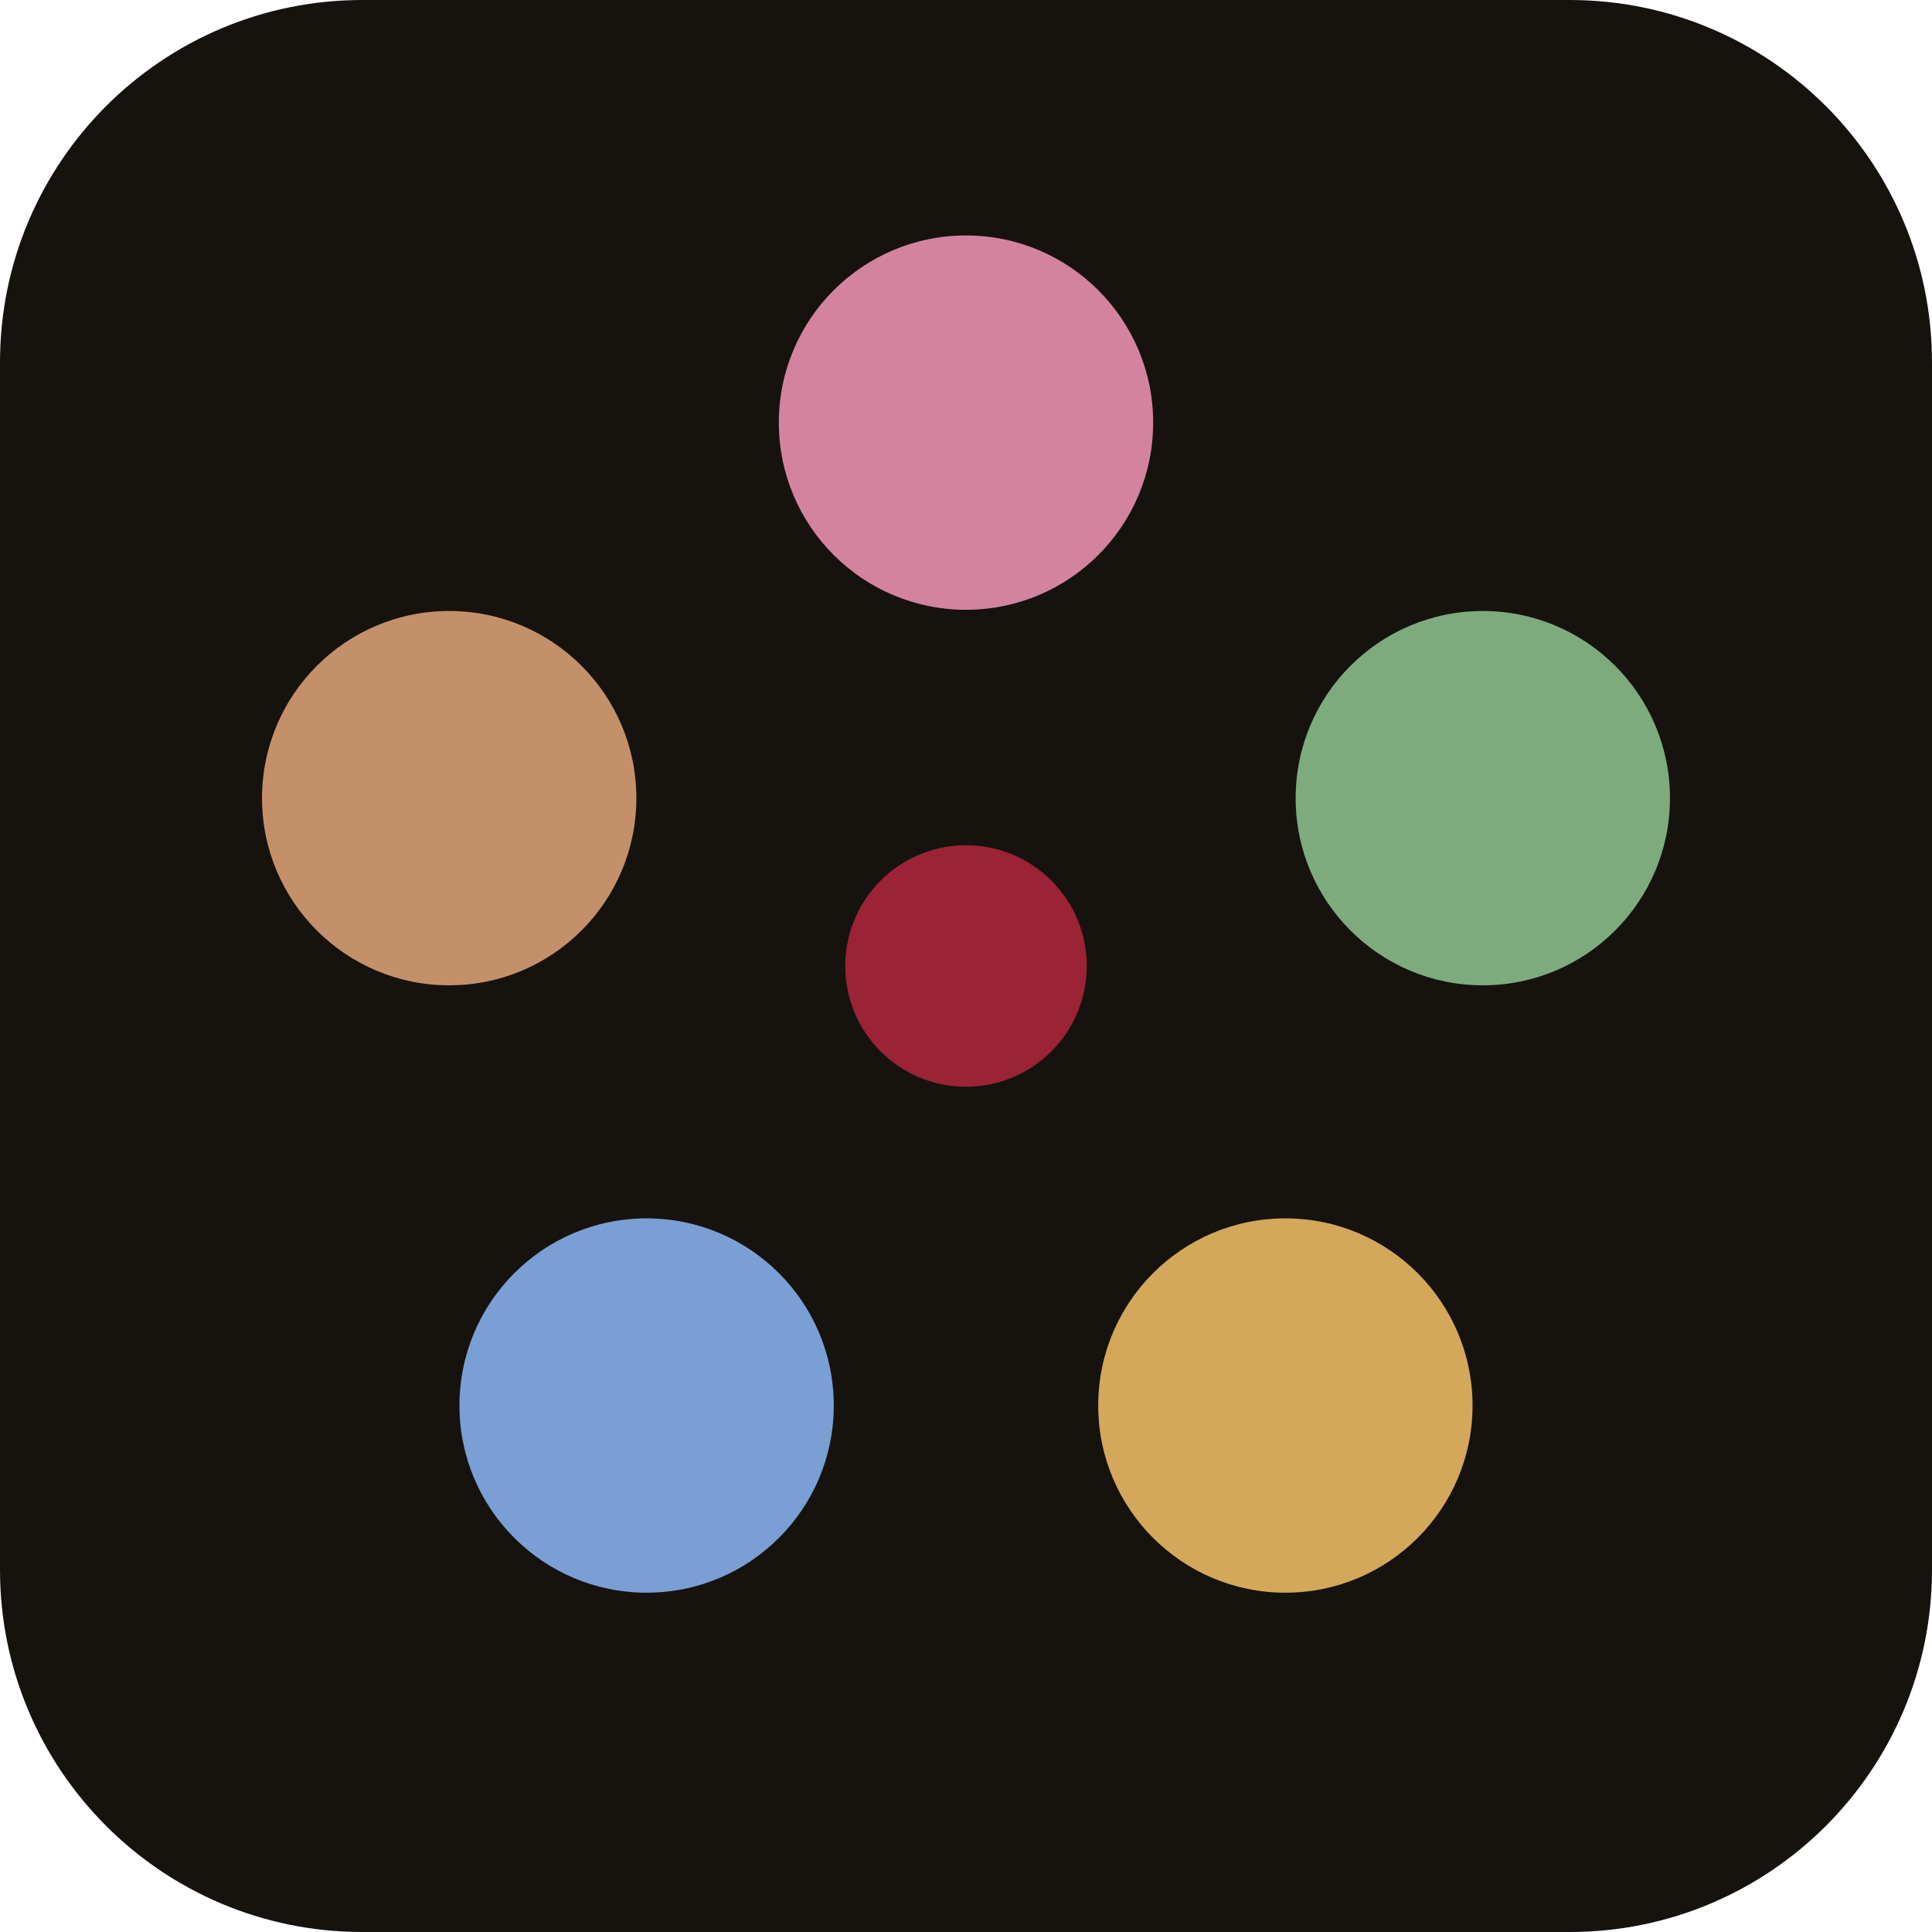
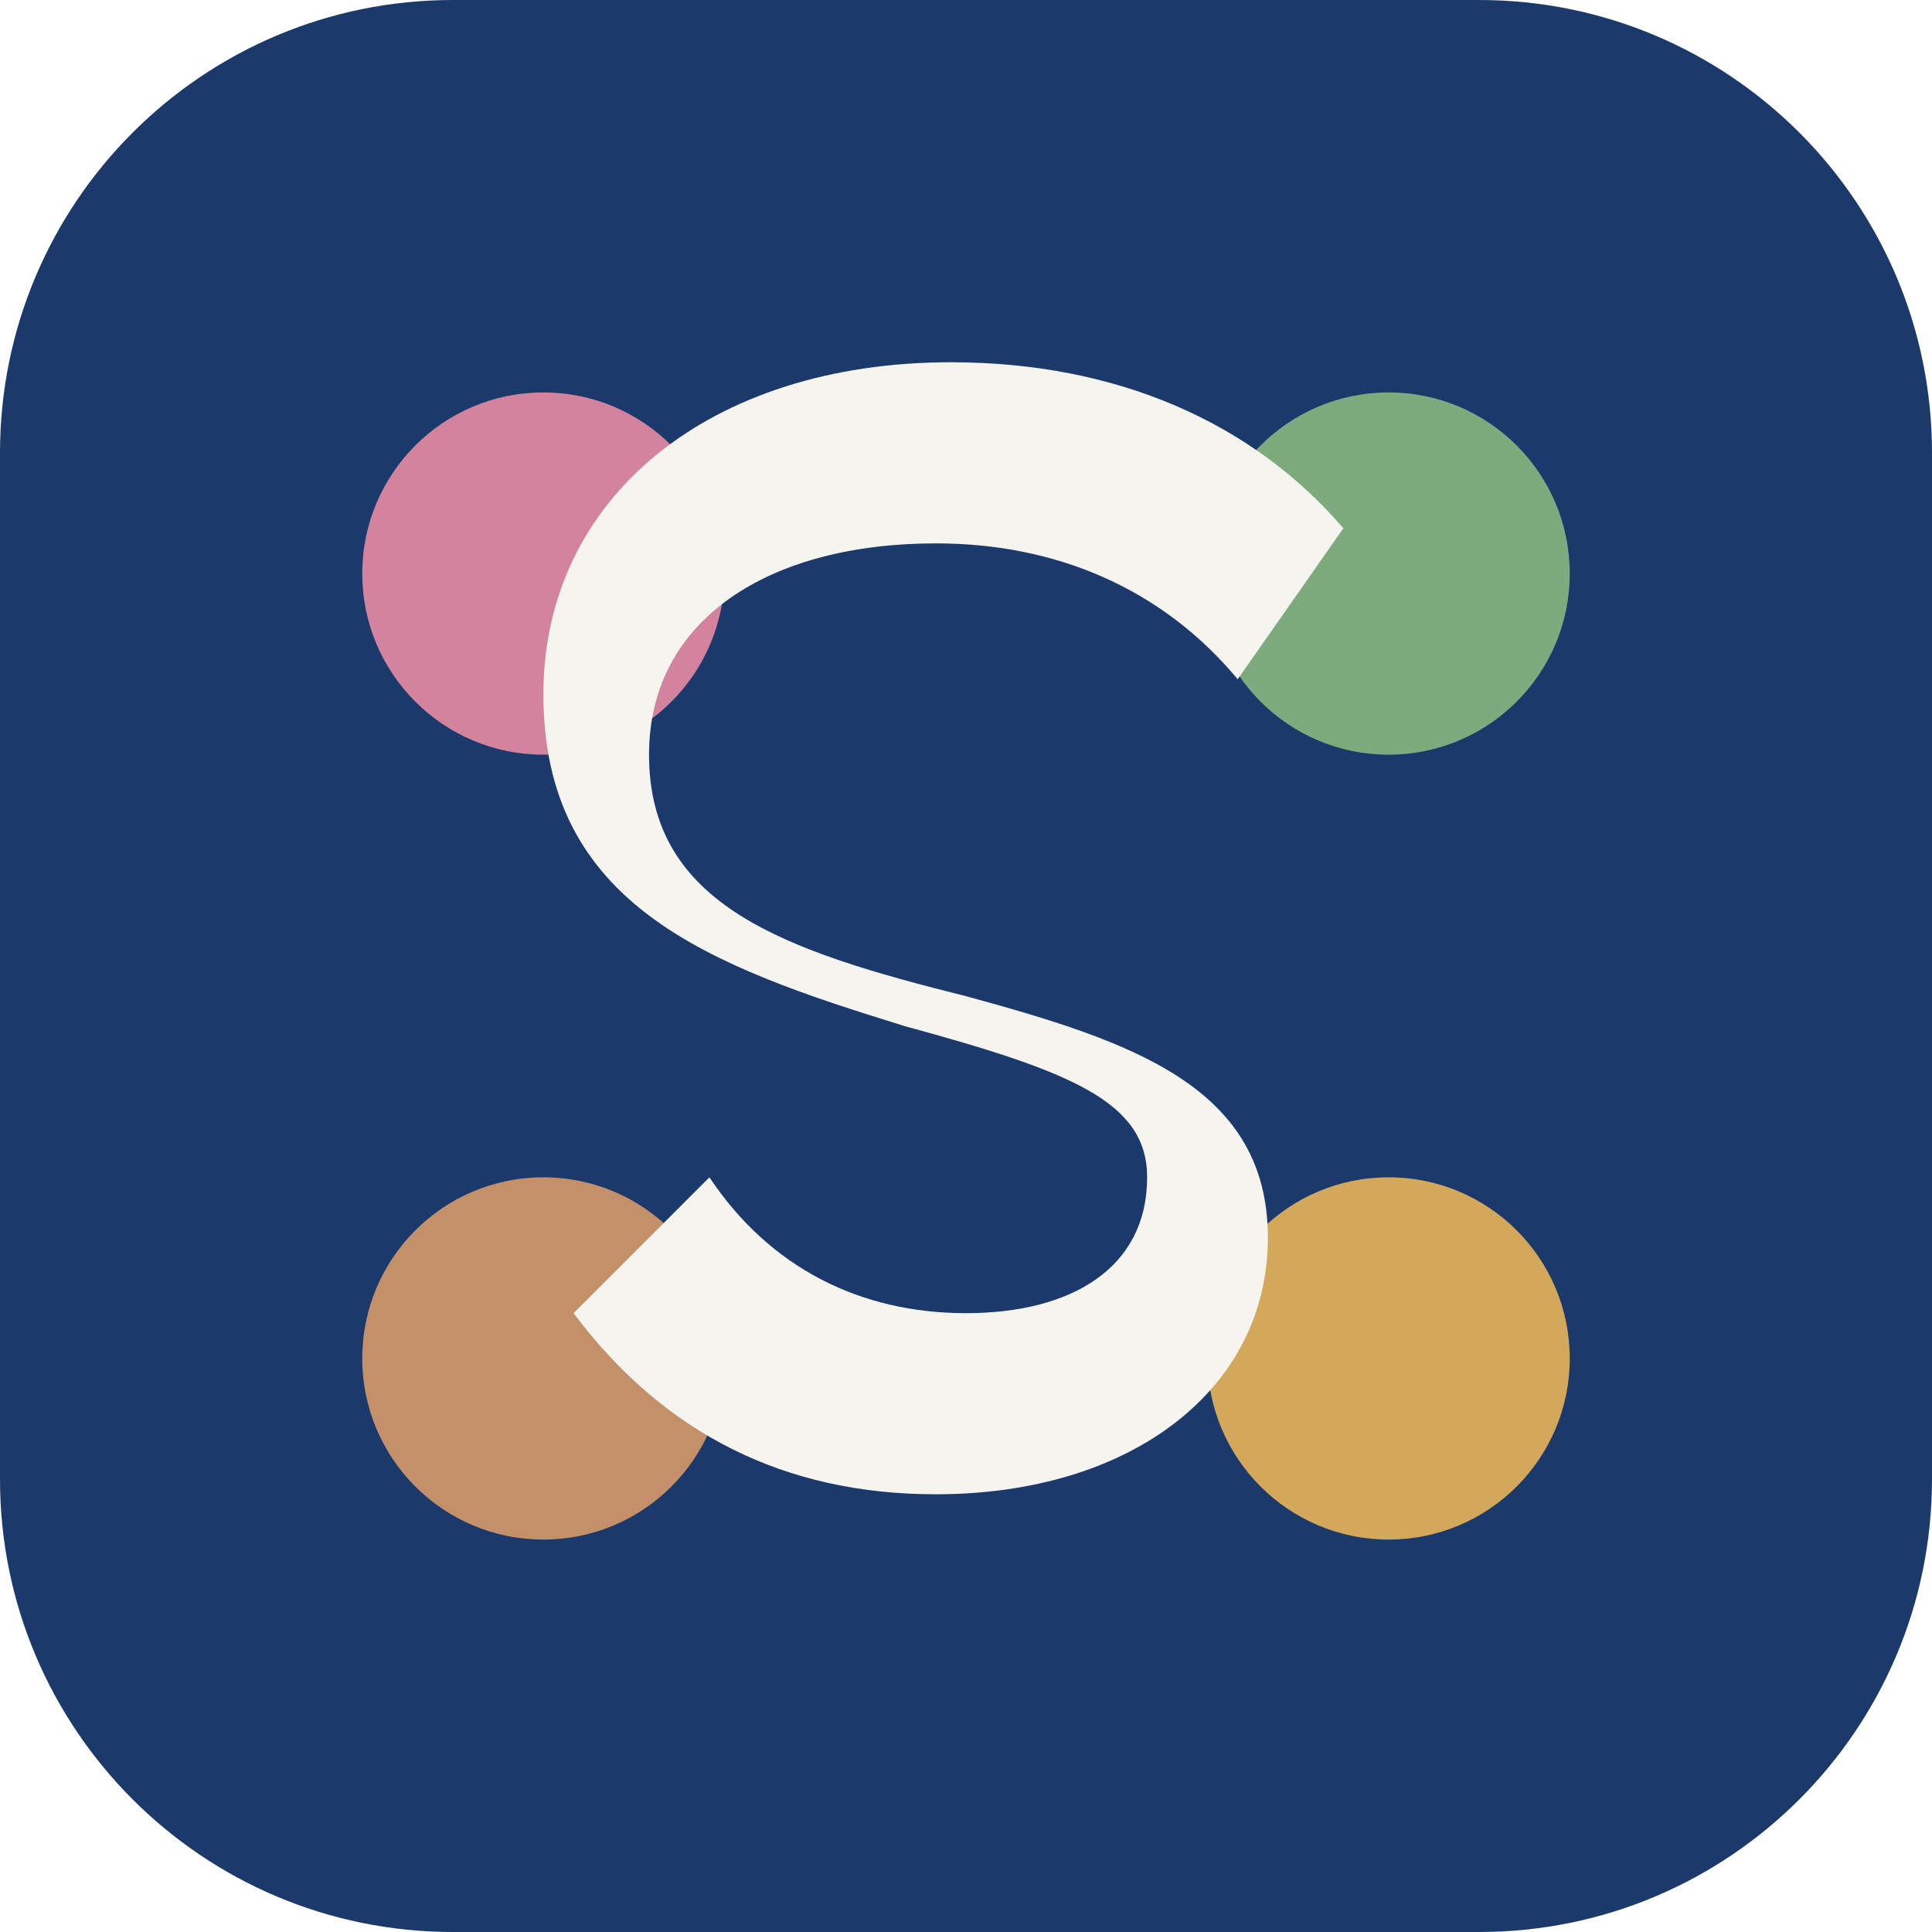
- <svg xmlns="http://www.w3.org/2000/svg" width="32" height="32" viewBox="0 0 32 32">
-   <rect width="32" height="32" rx="6" fill="#16130f" />
-   <circle cx="16" cy="7" r="3.1" fill="#d4839f" />
-   <circle cx="24.56" cy="13.22" r="3.1" fill="#7dab7e" />
-   <circle cx="21.29" cy="23.28" r="3.1" fill="#d4a85a" />
-   <circle cx="10.71" cy="23.28" r="3.1" fill="#7a9fd4" />
-   <circle cx="7.44" cy="13.22" r="3.1" fill="#c4906a" />
-   <circle cx="16" cy="16" r="2" fill="#9b2335" />
+ <svg xmlns="http://www.w3.org/2000/svg" width="128" height="128" viewBox="0 0 128 128">
+   <rect width="128" height="128" rx="30" fill="#1b3a6b" />
+   <circle cx="36" cy="38" r="12" fill="#d4839f" />
+   <circle cx="92" cy="38" r="12" fill="#7dab7e" />
+   <circle cx="36" cy="90" r="12" fill="#c4906a" />
+   <circle cx="92" cy="90" r="12" fill="#d4a85a" />
+   <path d="M82 45c-5-6-12-9-20-9-11 0-19 5-19 14 0 10 9 13 21 16 11 3 20 6 20 16 0 10-9 17-22 17-10 0-18-4-24-12l9-9c4 6 10 9 17 9 7 0 12-3 12-9 0-5-5-7-16-10-13-4-24-8-24-22 0-13 11-22 27-22 11 0 20 4 26 11z" fill="#f6f4ef" />
</svg>
